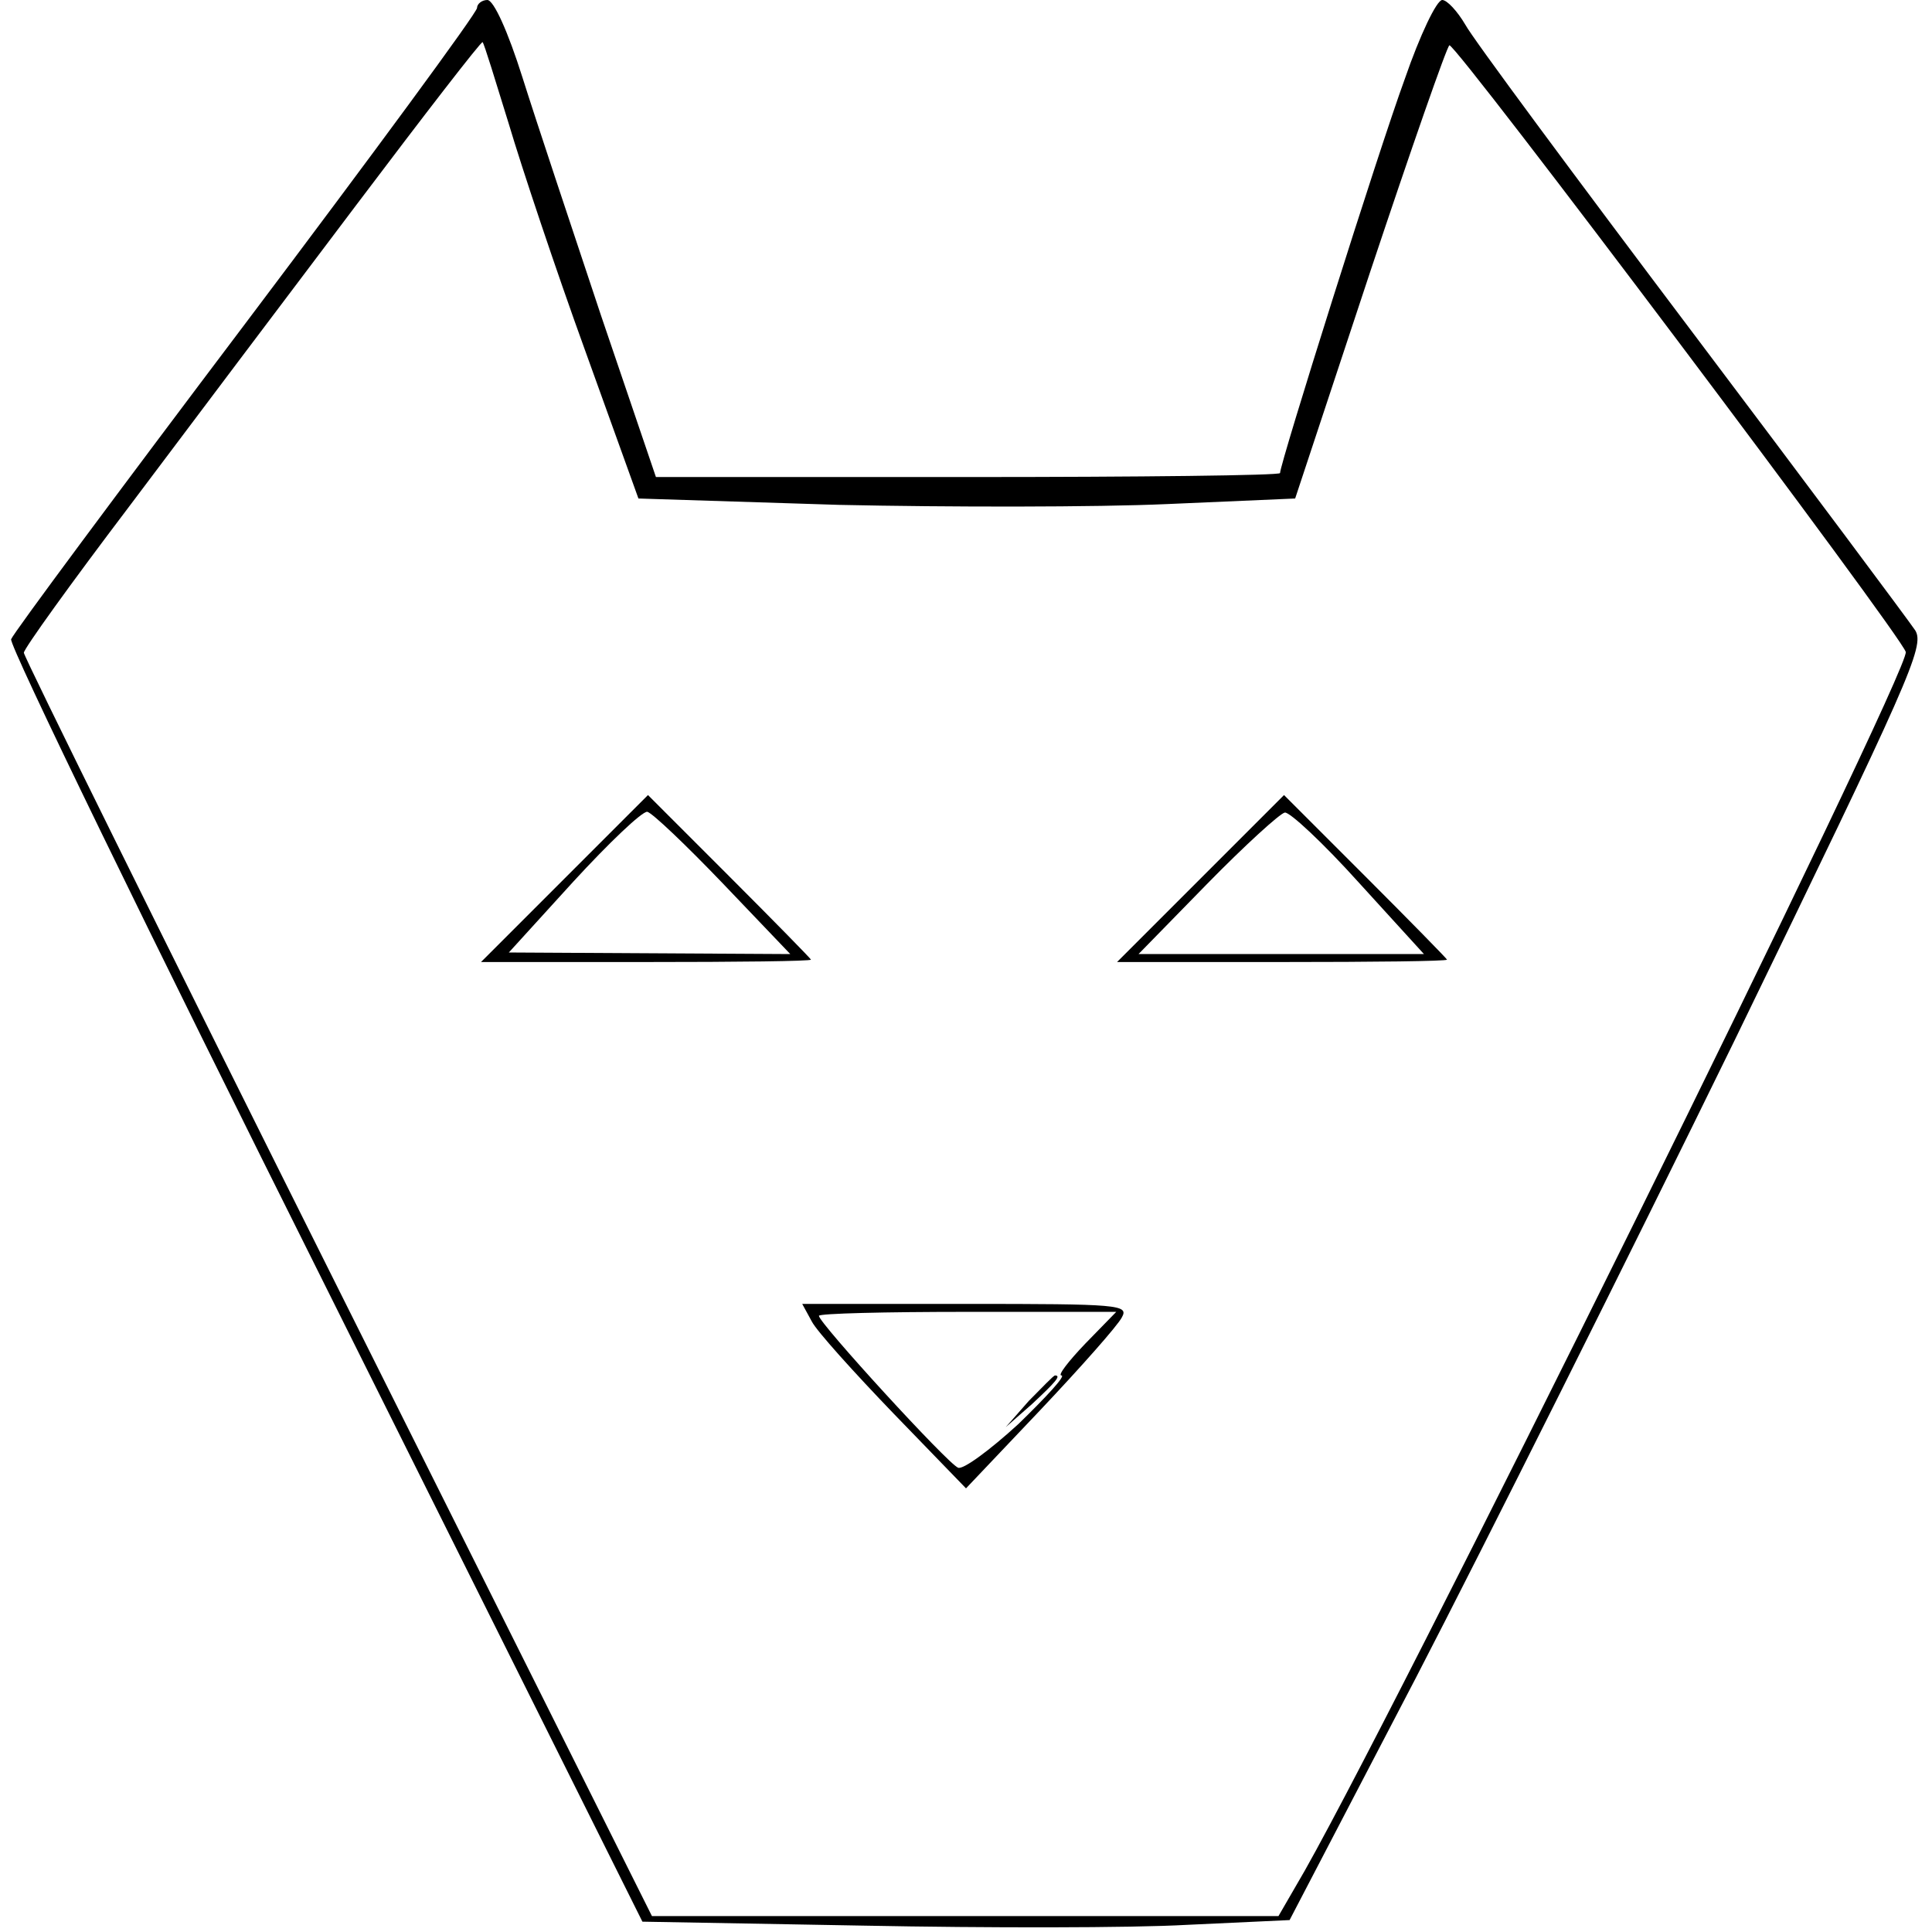
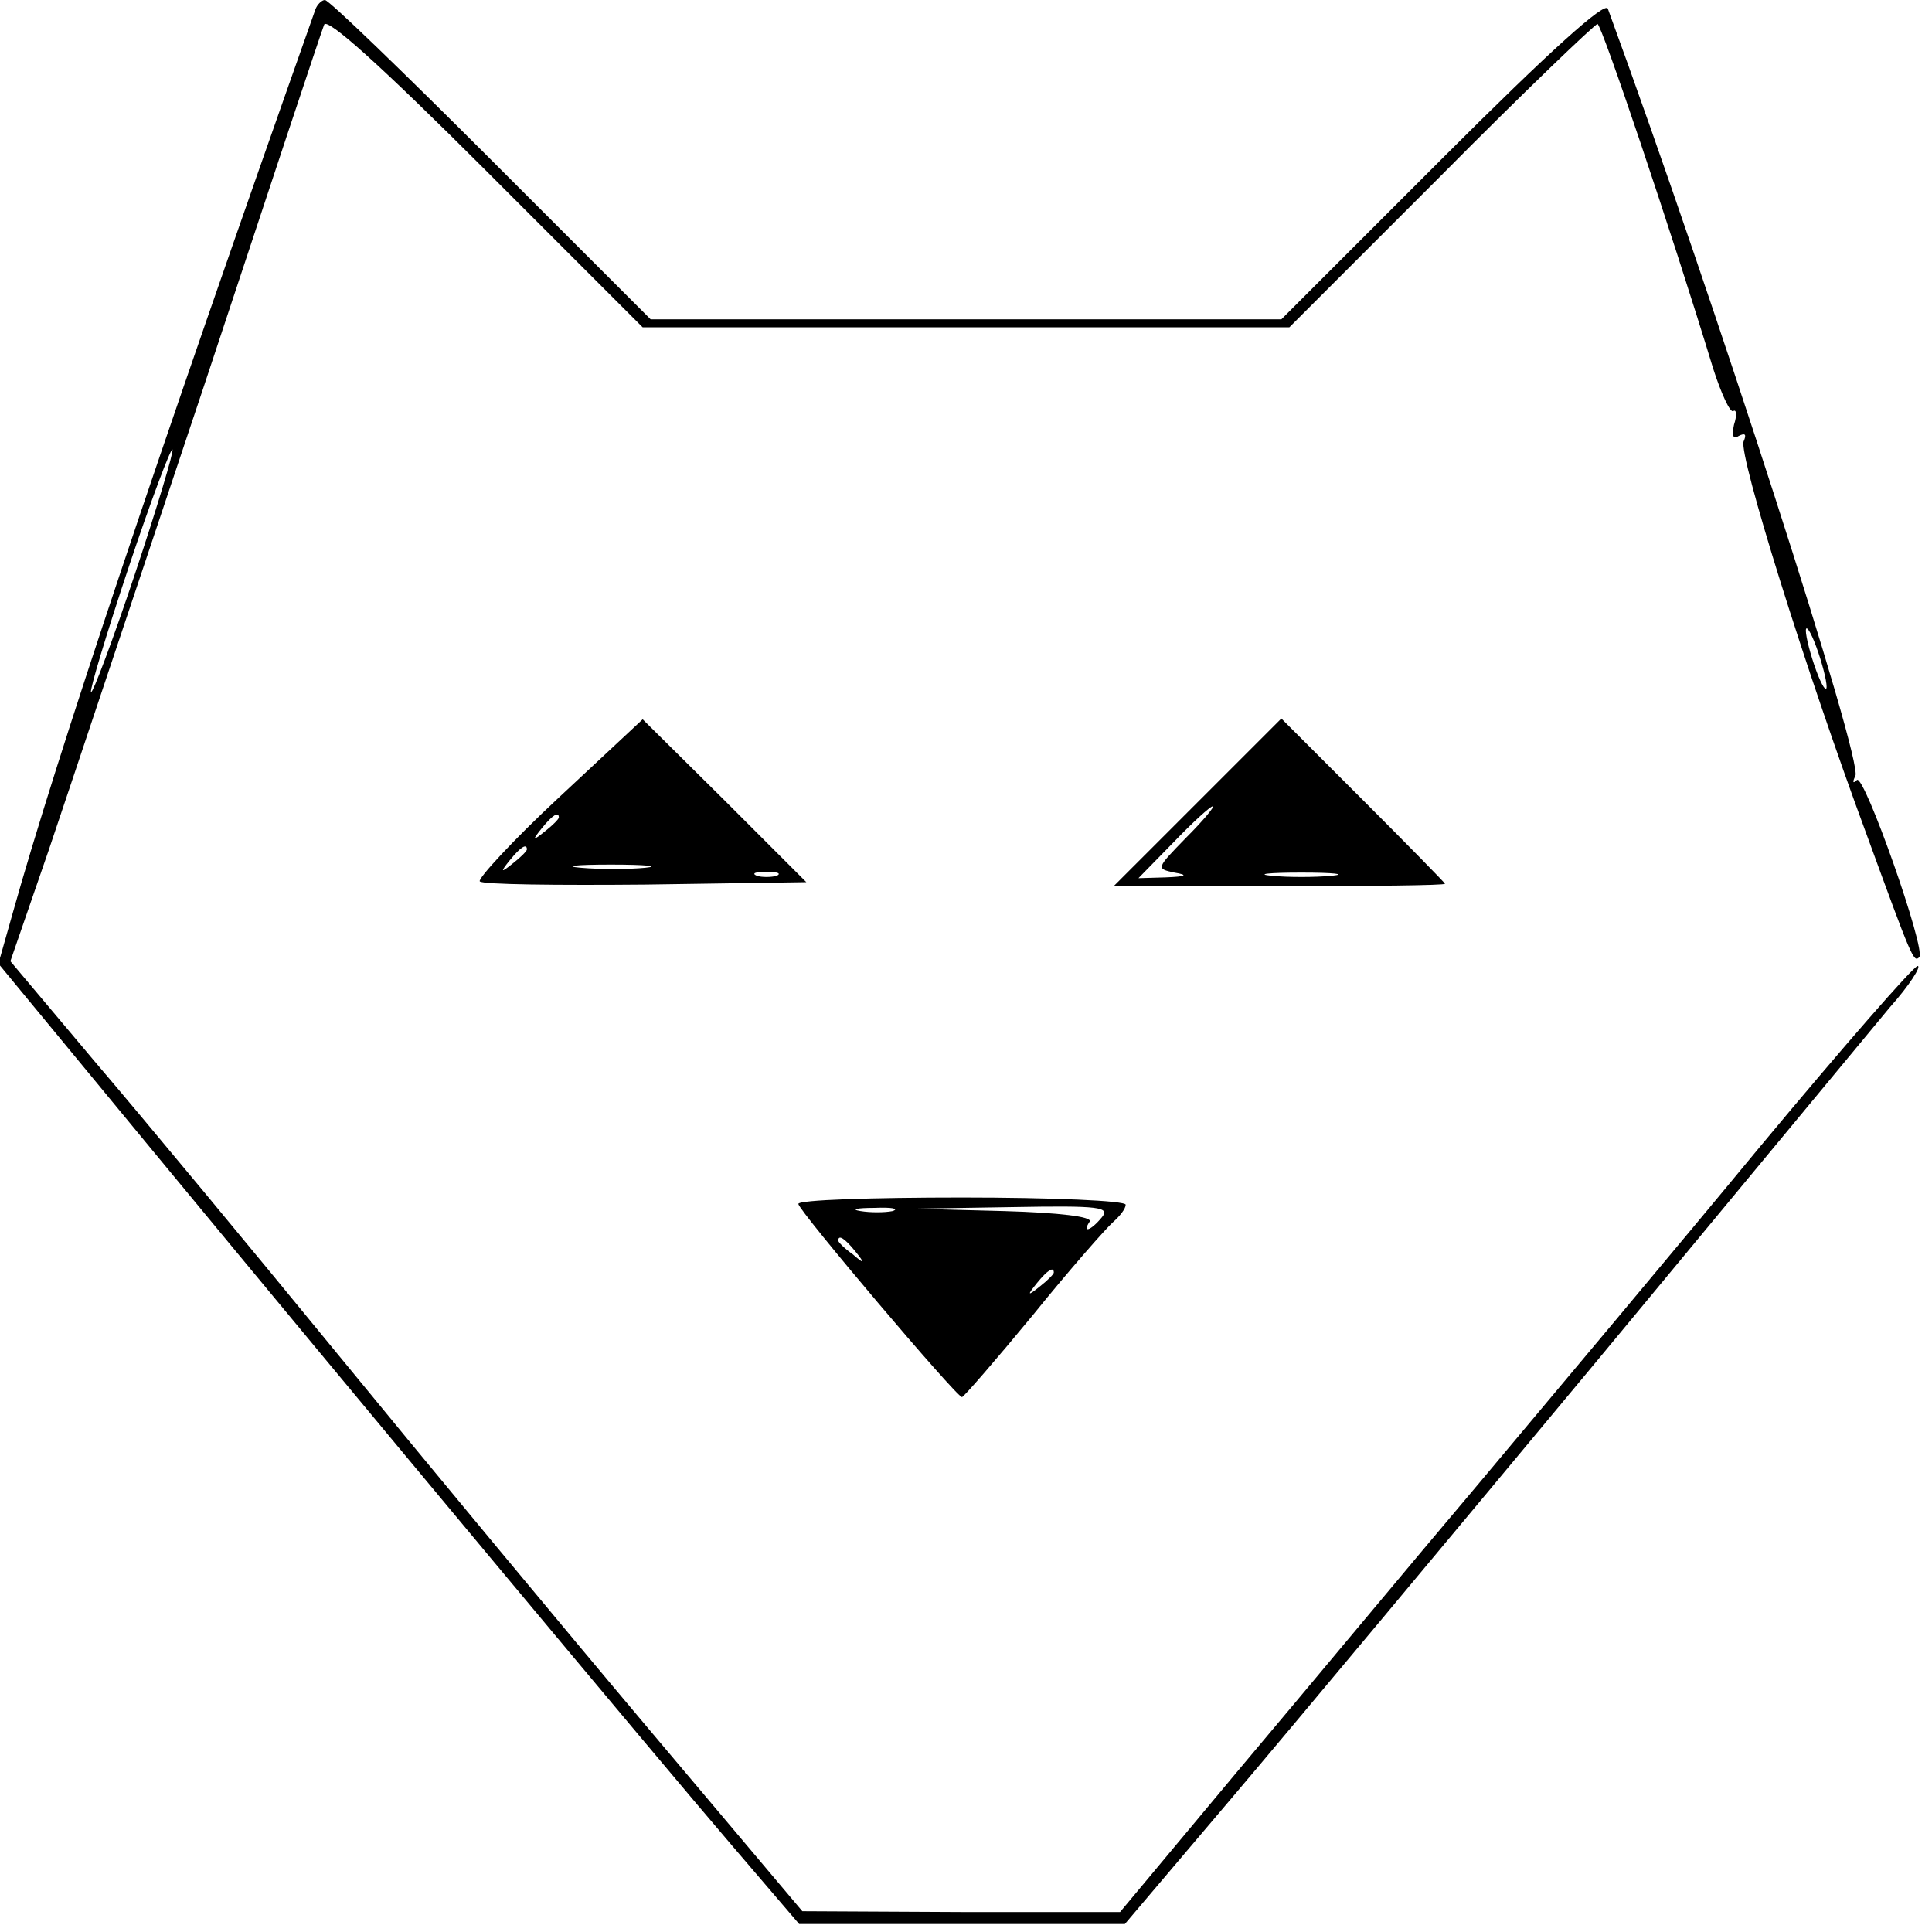
- <svg xmlns="http://www.w3.org/2000/svg" version="1.0" width="243pt" height="243pt" viewBox="0 0 243 243" preserveAspectRatio="xMidYMid meet">
-   <g transform="translate(0,243) scale(0.1,-0.1)" fill="#000000" stroke="none">
-     <path d="M600 2420 c0 -6 -131 -184 -290 -395 -160 -212 -293 -391 -296 -399 -3 -7 175 -373 395 -813 l399 -800 279 -5 c153 -3 336 -3 406 1 l129 6 159 305 c87 168 267 528 400 800 221 455 240 497 228 517 -8 12 -134 181 -281 376 -147 195 -276 369 -285 386 -10 17 -23 31 -29 31 -7 0 -28 -44 -47 -99 -33 -90 -157 -484 -157 -496 0 -3 -177 -5 -392 -5 l-393 0 -69 203 c-37 111 -82 246 -99 300 -18 57 -36 97 -44 97 -7 0 -13 -5 -13 -10z m40 -146 c16 -54 59 -183 96 -285 l67 -186 252 -8 c138 -3 324 -3 413 1 l161 7 94 284 c52 156 97 285 100 286 8 3 569 -743 574 -763 6 -23 -665 -1382 -767 -1552 l-22 -38 -394 0 -394 0 -395 790 c-217 434 -395 794 -395 799 0 5 59 87 131 182 72 96 201 267 287 381 86 114 157 206 159 205 2 -2 16 -48 33 -103z" />
-     <path d="M710 1325 l-105 -105 208 0 c114 0 207 1 207 3 0 1 -46 48 -103 105 l-102 102 -105 -105z m199 -6 l85 -89 -177 1 -177 1 81 89 c45 49 86 88 93 88 6 -1 49 -42 95 -90z" />
-     <path d="M1510 1325 l-105 -105 208 0 c114 0 207 1 207 3 0 1 -46 48 -103 105 l-102 102 -105 -105z m199 -5 l82 -90 -179 0 -180 0 86 88 c48 49 92 89 98 90 6 1 48 -38 93 -88z" />
-     <path d="M1021 768 c6 -12 53 -64 103 -116 l91 -94 93 98 c52 55 98 107 103 117 9 16 -3 17 -196 17 l-206 0 12 -22z m344 -28 c-21 -22 -35 -40 -30 -40 6 0 -19 -27 -54 -61 -36 -33 -70 -58 -76 -55 -13 5 -175 182 -175 191 0 3 84 5 187 5 l187 0 -39 -40z" />
-     <path d="M1294 668 l-29 -33 33 29 c30 28 37 36 29 36 -2 0 -16 -15 -33 -32z" />
+ <svg xmlns="http://www.w3.org/2000/svg" version="1.0" width="242pt" height="242pt" viewBox="0 0 242 242" preserveAspectRatio="xMidYMid meet">
+   <g transform="translate(0,242) scale(0.1,-0.1)" fill="#000000" stroke="none">
+     <path d="M395 2408 c-199 -563 -324 -935 -380 -1135 l-17 -60 193 -234 c264 -320 626 -754 727 -872 l83 -97 204 0 204 0 134 158 c73 86 279 333 457 547 178 215 343 414 367 443 25 28 40 52 35 52 -5 0 -94 -102 -198 -227 -104 -126 -261 -313 -349 -418 -88 -104 -225 -269 -306 -365 l-146 -175 -199 0 -199 1 -193 229 c-107 127 -282 338 -390 470 -108 132 -244 296 -303 365 l-106 126 48 139 c26 77 113 338 194 580 80 242 148 447 151 454 3 10 70 -50 202 -182 l197 -197 405 0 405 0 190 190 c104 105 193 190 196 190 5 0 92 -258 145 -432 10 -31 21 -55 25 -53 4 3 5 -5 1 -17 -3 -14 -1 -19 6 -14 8 4 10 2 6 -7 -6 -18 77 -284 154 -492 57 -156 59 -161 66 -154 9 9 -69 230 -78 222 -5 -5 -6 -3 -2 5 10 18 -175 592 -310 961 -3 10 -71 -51 -207 -187 l-202 -202 -395 0 -395 0 -200 200 c-110 110 -203 200 -208 200 -4 0 -10 -6 -12 -12z m-226 -707 c-28 -84 -53 -150 -55 -148 -2 2 19 72 47 156 28 84 53 150 55 148 2 -2 -19 -72 -47 -156z m2119 -141 c0 -8 -6 1 -13 20 -7 19 -13 42 -13 50 0 8 6 -1 13 -20 7 -19 13 -42 13 -50z" />
+     <path d="M700 1421 c-58 -54 -102 -102 -99 -105 3 -4 97 -5 208 -4 l201 3 -102 102 -103 102 -105 -98z m0 -25 c0 -2 -8 -10 -17 -17 -16 -13 -17 -12 -4 4 13 16 21 21 21 13z m-40 -40 c0 -2 -8 -10 -17 -17 -16 -13 -17 -12 -4 4 13 16 21 21 21 13z m148 -23 c-21 -2 -57 -2 -80 0 -24 2 -7 4 37 4 44 0 63 -2 43 -4z m165 -10 c-7 -2 -19 -2 -25 0 -7 3 -2 5 12 5 14 0 19 -2 13 -5z" />
+     <path d="M1500 1415 l-105 -105 208 0 c114 0 207 1 207 3 0 1 -46 48 -103 105 l-102 102 -105 -105z m-14 -44 c-38 -39 -38 -39 -15 -44 18 -3 15 -5 -11 -6 l-34 -1 44 45 c24 25 46 45 49 45 3 0 -12 -18 -33 -39z m182 -48 c-21 -2 -55 -2 -75 0 -21 2 -4 4 37 4 41 0 58 -2 38 -4z" />
+     <path d="M1000 912 c0 -8 198 -242 205 -242 2 0 42 46 89 103 46 57 92 109 100 116 9 8 16 17 16 22 0 5 -92 9 -205 9 -113 0 -205 -3 -205 -8z m118 -9 c-10 -2 -28 -2 -40 0 -13 2 -5 4 17 4 22 1 32 -1 23 -4z m262 -8 c-14 -17 -25 -20 -15 -5 3 6 -38 11 -107 13 l-113 3 124 2 c109 2 122 0 111 -13z m-309 -42 c13 -16 12 -17 -3 -4 -10 7 -18 15 -18 17 0 8 8 3 21 -13z m249 -27 c0 -2 -8 -10 -17 -17 -16 -13 -17 -12 -4 4 13 16 21 21 21 13z" />
  </g>
</svg>
